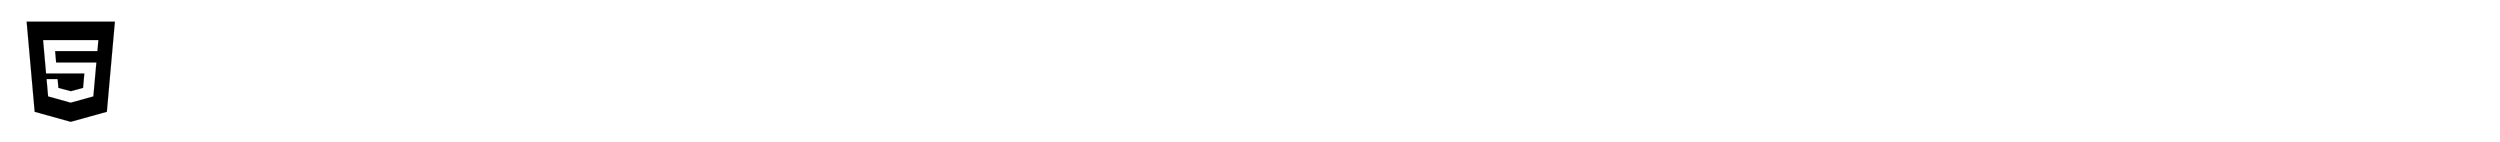
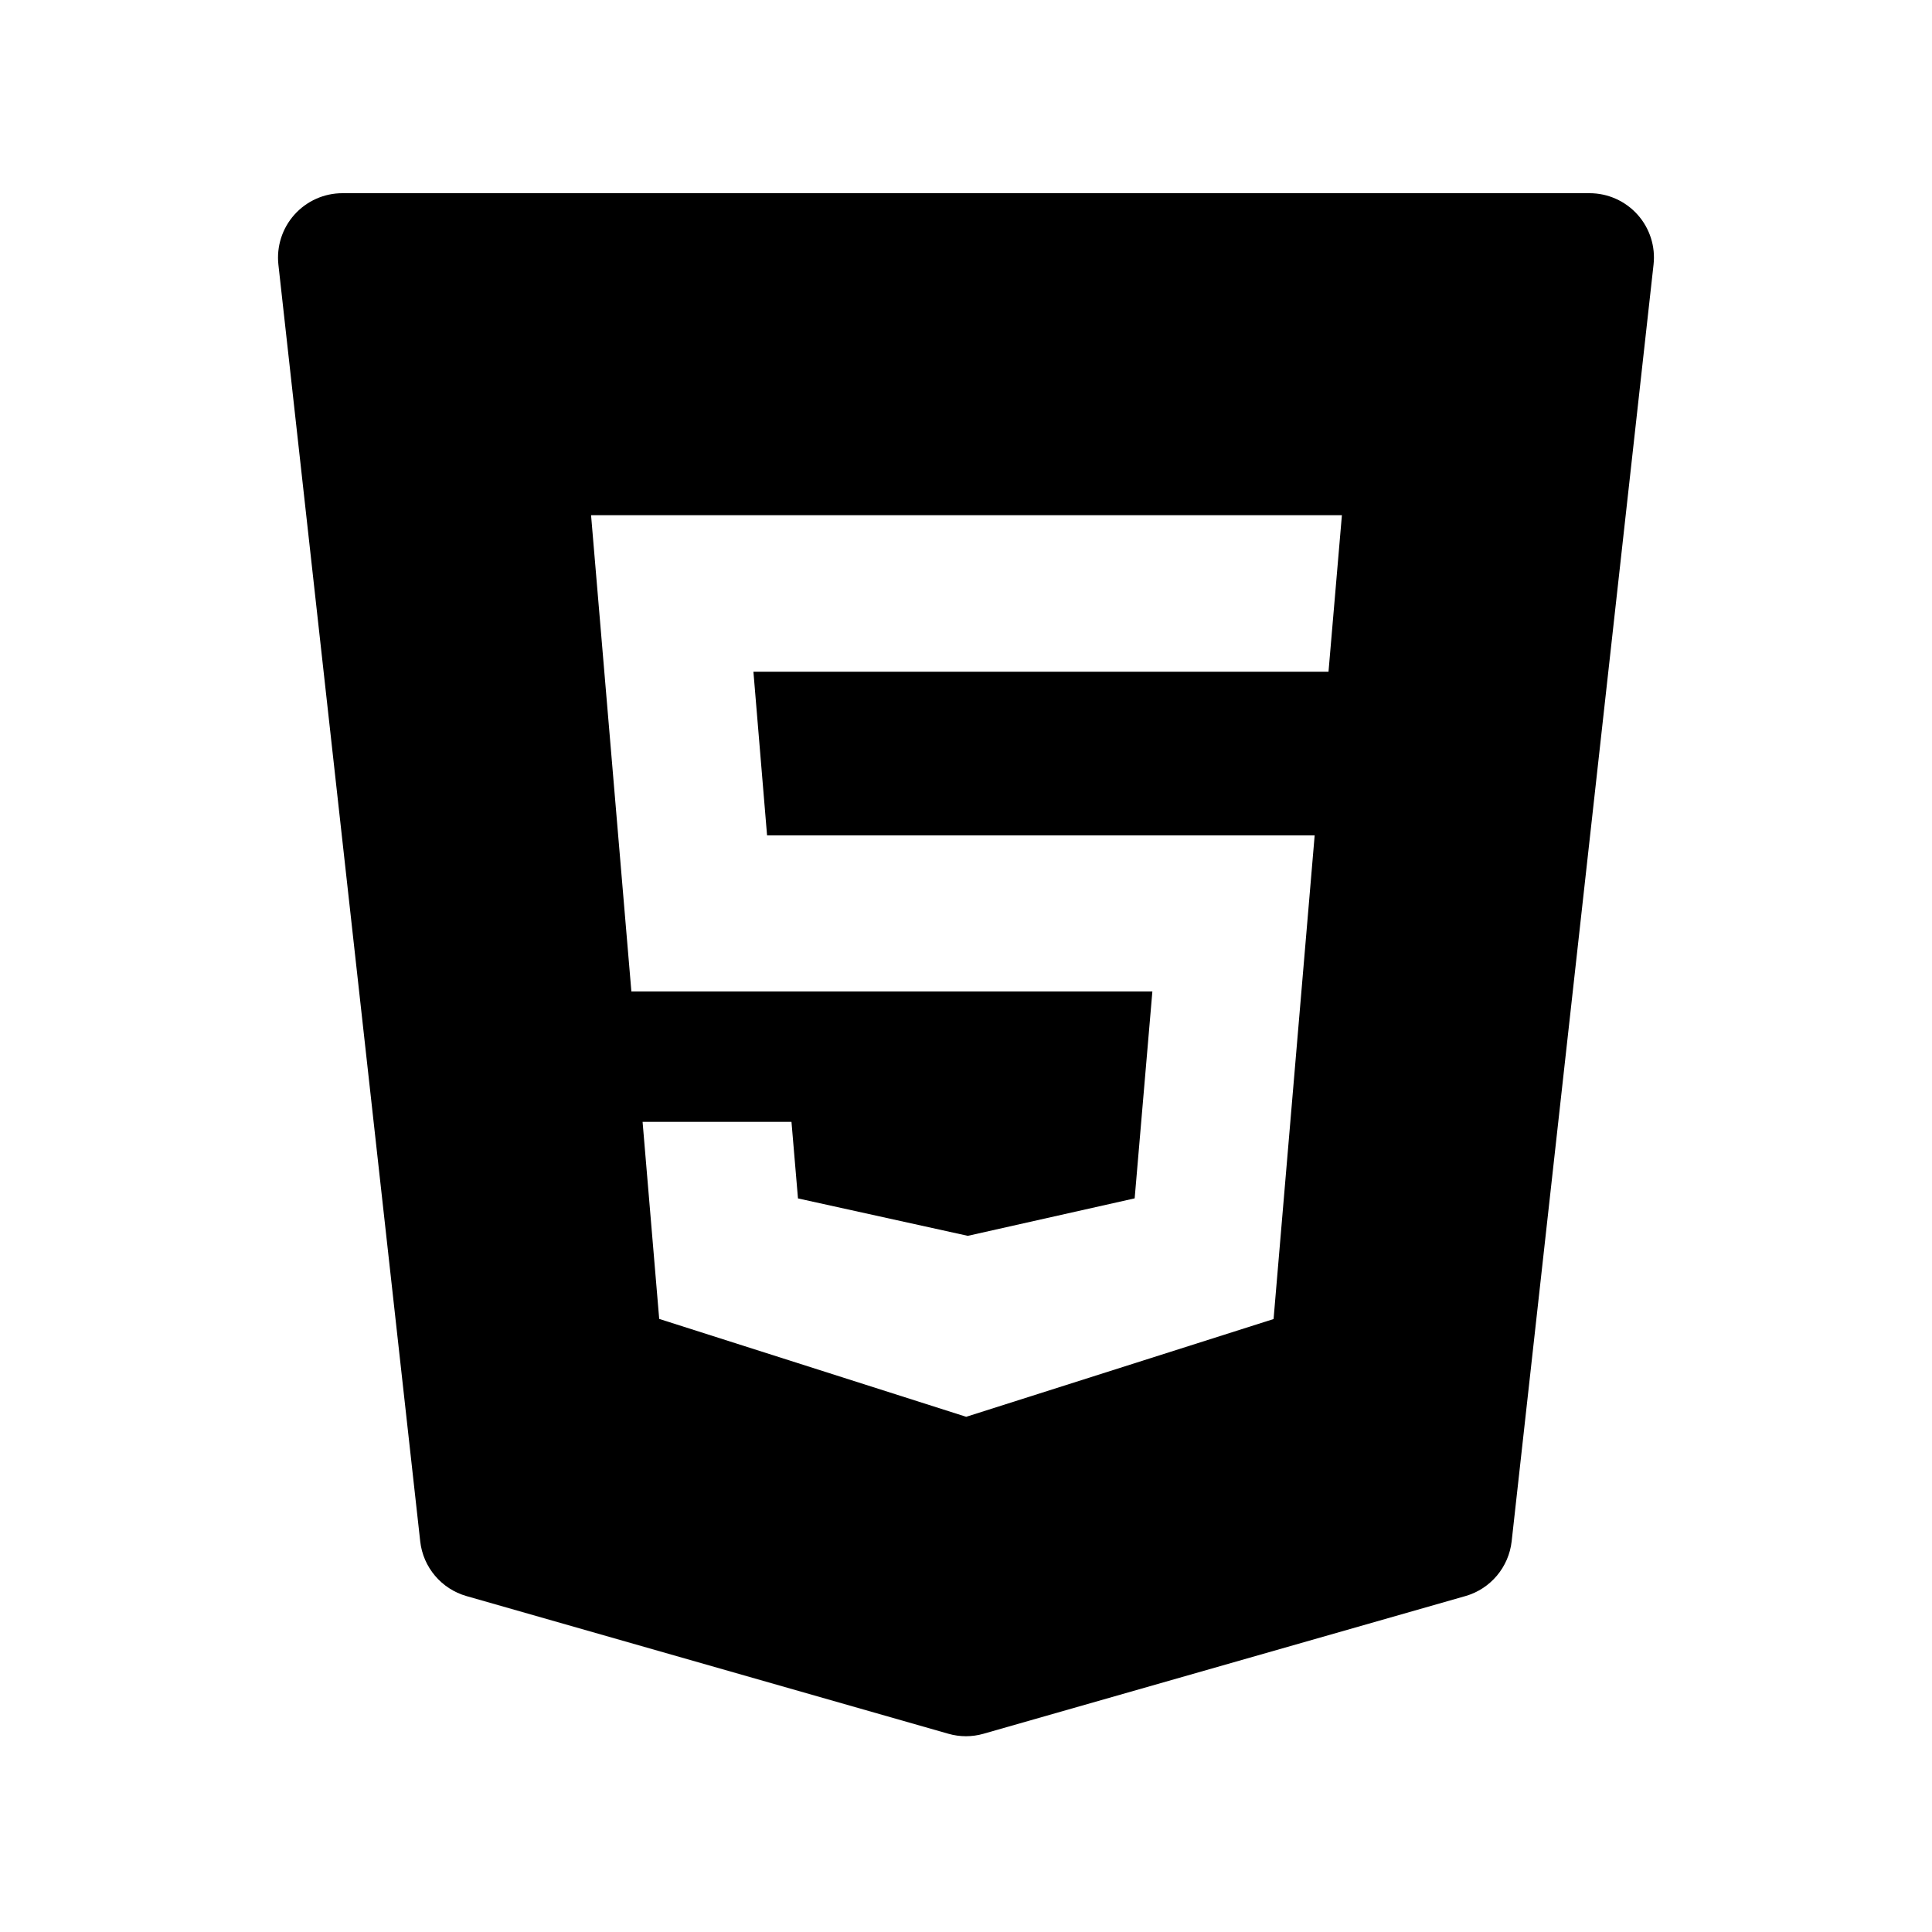
- <svg xmlns="http://www.w3.org/2000/svg" width="270.933mm" height="15.346mm" version="1.2" baseProfile="tiny">
-   <defs>
- </defs>
-   <g fill="none" stroke="black" stroke-width="1" fill-rule="evenodd" stroke-linecap="square" stroke-linejoin="bevel">
-     <g fill="#000000" fill-opacity="1" stroke="#000000" stroke-opacity="1" stroke-width="1" stroke-linecap="square" stroke-linejoin="miter" stroke-miterlimit="2" transform="matrix(1,0,0,1,0,0)">
- </g>
-     <g fill="#000000" fill-opacity="1" stroke="#000000" stroke-opacity="1" stroke-width="1" stroke-linecap="square" stroke-linejoin="miter" stroke-miterlimit="2" transform="matrix(1,0,0,1,0,0)">
- </g>
-     <g fill="#000000" fill-opacity="1" stroke="#000000" stroke-opacity="1" stroke-width="1" stroke-linecap="square" stroke-linejoin="miter" stroke-miterlimit="2" transform="matrix(1,0,0,1,0,0)">
- </g>
-     <g fill="#000000" fill-opacity="1" stroke="#000000" stroke-opacity="1" stroke-width="1" stroke-linecap="square" stroke-linejoin="miter" stroke-miterlimit="2" transform="matrix(1,0,0,1,0,0)">
- </g>
-     <g fill="#000000" fill-opacity="1" stroke="#000000" stroke-opacity="1" stroke-width="1" stroke-linecap="square" stroke-linejoin="miter" stroke-miterlimit="2" transform="matrix(0.0410156,0,0,0.0410156,10.4404,8)">
- </g>
-     <g fill="#000000" fill-opacity="1" stroke="none" transform="matrix(0.0410156,0,0,0.0410156,10.4404,8)">
-       <path vector-effect="none" fill-rule="nonzero" d="M11.581,21.291 L91.768,921.457 L451.608,1021.48 L812.387,921.334 L892.697,21.291 L11.581,21.291 L11.581,21.291 M718.148,315.721 L296.108,315.721 L306.162,428.804 L708.156,428.804 L677.867,767.743 L451.608,830.505 L225.662,767.743 L210.237,594.335 L320.962,594.335 L328.83,682.478 L451.672,715.608 L451.922,715.546 L574.823,682.352 L587.563,539.202 L205.302,539.202 L175.575,205.327 L728.077,205.327 L718.208,315.723 L718.146,315.723 L718.148,315.721" />
-     </g>
-     <g fill="none" stroke="#000000" stroke-opacity="1" stroke-width="1" stroke-linecap="butt" stroke-linejoin="miter" stroke-miterlimit="4" transform="matrix(0.0410156,0,0,0.0410156,10.4404,8)">
-       <path vector-effect="none" fill-rule="nonzero" d="M11.581,21.291 L91.768,921.457 L451.608,1021.48 L812.387,921.334 L892.697,21.291 L11.581,21.291 L11.581,21.291 M718.148,315.721 L296.108,315.721 L306.162,428.804 L708.156,428.804 L677.867,767.743 L451.608,830.505 L225.662,767.743 L210.237,594.335 L320.962,594.335 L328.83,682.478 L451.672,715.608 L451.922,715.546 L574.823,682.352 L587.563,539.202 L205.302,539.202 L175.575,205.327 L728.077,205.327 L718.208,315.723 L718.146,315.723 L718.148,315.721" />
-     </g>
-     <g fill="#000000" fill-opacity="1" stroke="#000000" stroke-opacity="1" stroke-width="1" stroke-linecap="square" stroke-linejoin="miter" stroke-miterlimit="2" transform="matrix(0.0410156,0,0,0.0410156,10.4404,8)">
- </g>
-     <g fill="#000000" fill-opacity="1" stroke="#000000" stroke-opacity="1" stroke-width="1" stroke-linecap="square" stroke-linejoin="miter" stroke-miterlimit="2" transform="matrix(0.0410156,0,0,0.0410156,10.4404,8)">
- </g>
-     <g fill="#000000" fill-opacity="1" stroke="#000000" stroke-opacity="1" stroke-width="1" stroke-linecap="square" stroke-linejoin="miter" stroke-miterlimit="2" transform="matrix(1,0,0,1,0,0)">
- </g>
-     <g fill="#000000" fill-opacity="1" stroke="#000000" stroke-opacity="1" stroke-width="1" stroke-linecap="square" stroke-linejoin="miter" stroke-miterlimit="2" transform="matrix(1,0,0,1,0,0)">
- </g>
-     <g fill="#000000" fill-opacity="1" stroke="#000000" stroke-opacity="1" stroke-width="1" stroke-linecap="square" stroke-linejoin="miter" stroke-miterlimit="2" transform="matrix(1,0,0,1,0,0)">
- </g>
-     <g fill="#000000" fill-opacity="1" stroke="#000000" stroke-opacity="1" stroke-width="1" stroke-linecap="square" stroke-linejoin="miter" stroke-miterlimit="2" transform="matrix(1,0,0,1,0,0)">
- </g>
-     <g fill="#000000" fill-opacity="1" stroke="#000000" stroke-opacity="1" stroke-width="1" stroke-linecap="square" stroke-linejoin="miter" stroke-miterlimit="2" transform="matrix(0.0410156,0,0,0.0410156,10.4404,8)">
- </g>
-     <g fill="#000000" fill-opacity="1" stroke="#000000" stroke-opacity="1" stroke-width="1" stroke-linecap="square" stroke-linejoin="miter" stroke-miterlimit="2" transform="matrix(1,0,0,1,0,0)">
- </g>
-     <g fill="#000000" fill-opacity="1" stroke="#000000" stroke-opacity="1" stroke-width="1" stroke-linecap="square" stroke-linejoin="miter" stroke-miterlimit="2" transform="matrix(1,0,0,1,0,0)">
- </g>
-     <g fill="#000000" fill-opacity="1" stroke="#000000" stroke-opacity="1" stroke-width="1" stroke-linecap="square" stroke-linejoin="miter" stroke-miterlimit="2" transform="matrix(1,0,0,1,0,0)">
- </g>
-     <g fill="#000000" fill-opacity="1" stroke="#000000" stroke-opacity="1" stroke-width="1" stroke-linecap="square" stroke-linejoin="miter" stroke-miterlimit="2" transform="matrix(1,0,0,1,0,0)">
- </g>
-     <g fill="#000000" fill-opacity="1" stroke="#000000" stroke-opacity="1" stroke-width="1" stroke-linecap="square" stroke-linejoin="miter" stroke-miterlimit="2" transform="matrix(1,0,0,1,0,0)">
- </g>
-     <g fill="#000000" fill-opacity="1" stroke="#000000" stroke-opacity="1" stroke-width="1" stroke-linecap="square" stroke-linejoin="miter" stroke-miterlimit="2" transform="matrix(1,0,0,1,0,0)">
- </g>
-   </g>
+ <svg xmlns="http://www.w3.org/2000/svg" fill="#000000" viewBox="0 0 30 30" width="480px" height="480px">
+   <path d="M25.428,3.333C25.238,3.121,24.967,3,24.683,3H5.317C5.033,3,4.762,3.121,4.572,3.333c-0.19,0.212-0.28,0.495-0.249,0.777 l2.202,19.823c0.044,0.403,0.329,0.74,0.719,0.851l7.48,2.137c0.09,0.026,0.183,0.039,0.275,0.039s0.185-0.013,0.275-0.039 l7.48-2.137c0.39-0.111,0.674-0.448,0.719-0.851L25.676,4.11C25.708,3.828,25.618,3.545,25.428,3.333z M20.629,10.43h-8.93 l0.212,2.542h8.503l-0.638,7.51L15.003,22l-0.047-0.015l-4.72-1.505L9.978,17.42h2.312l0.101,1.189l2.637,0.581l2.591-0.582 l0.275-3.213h-8.09L9.178,8h11.659L20.629,10.43z" />
</svg>
